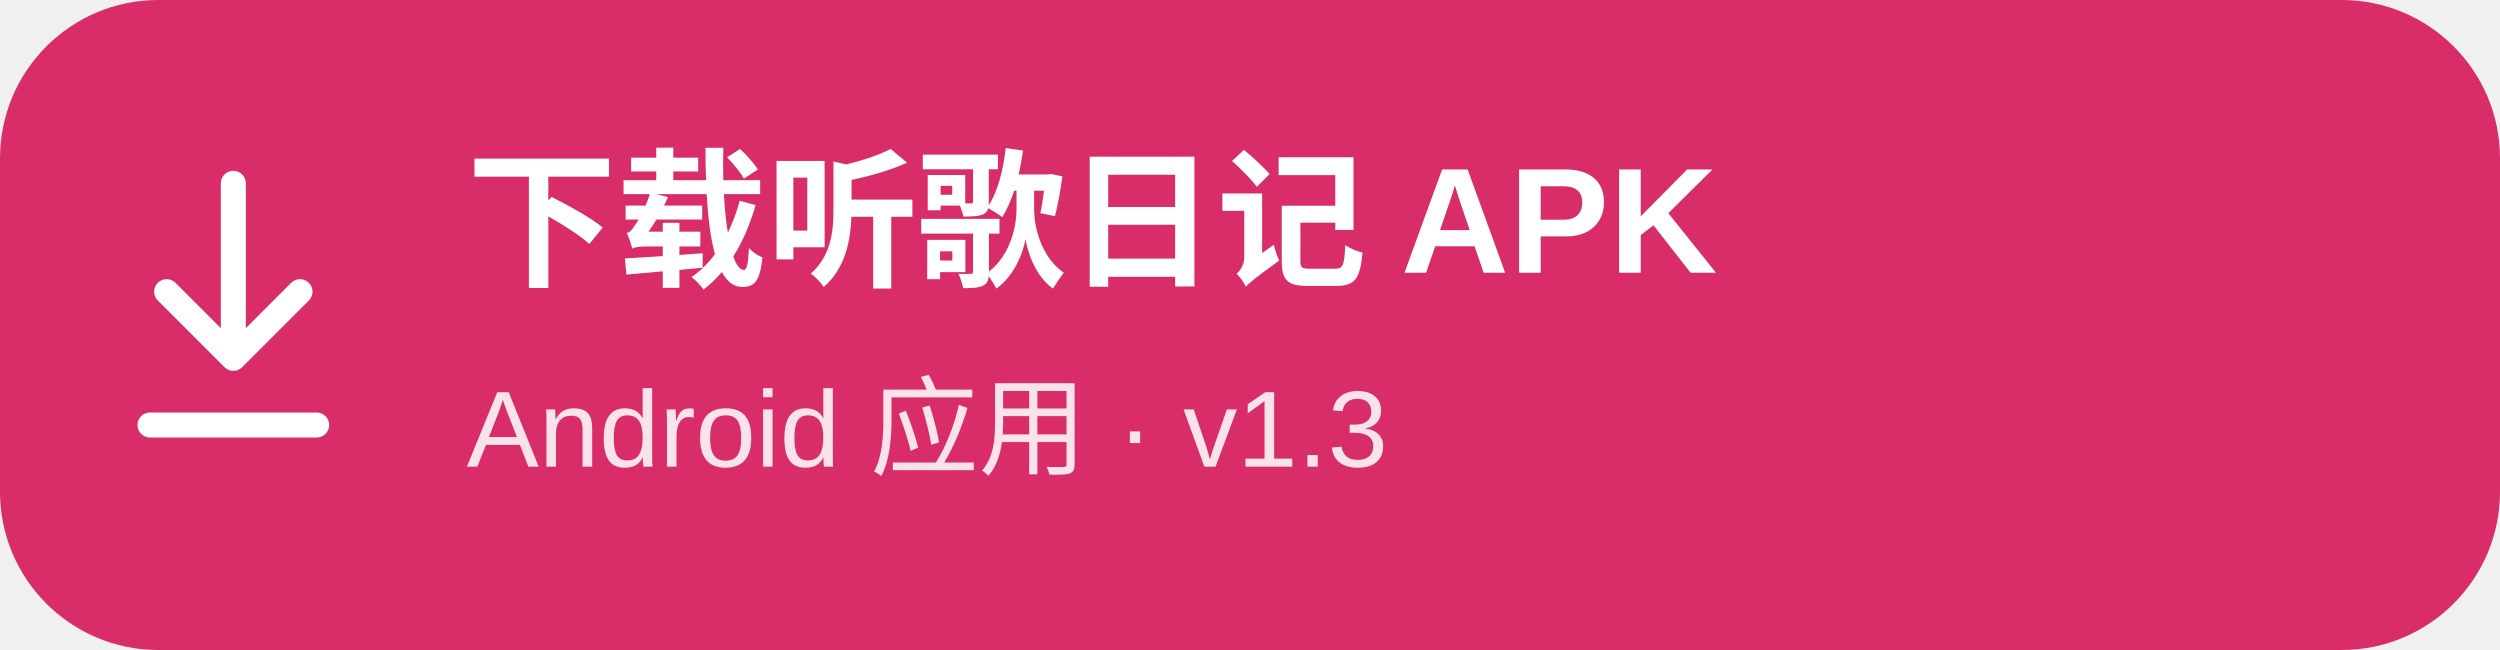
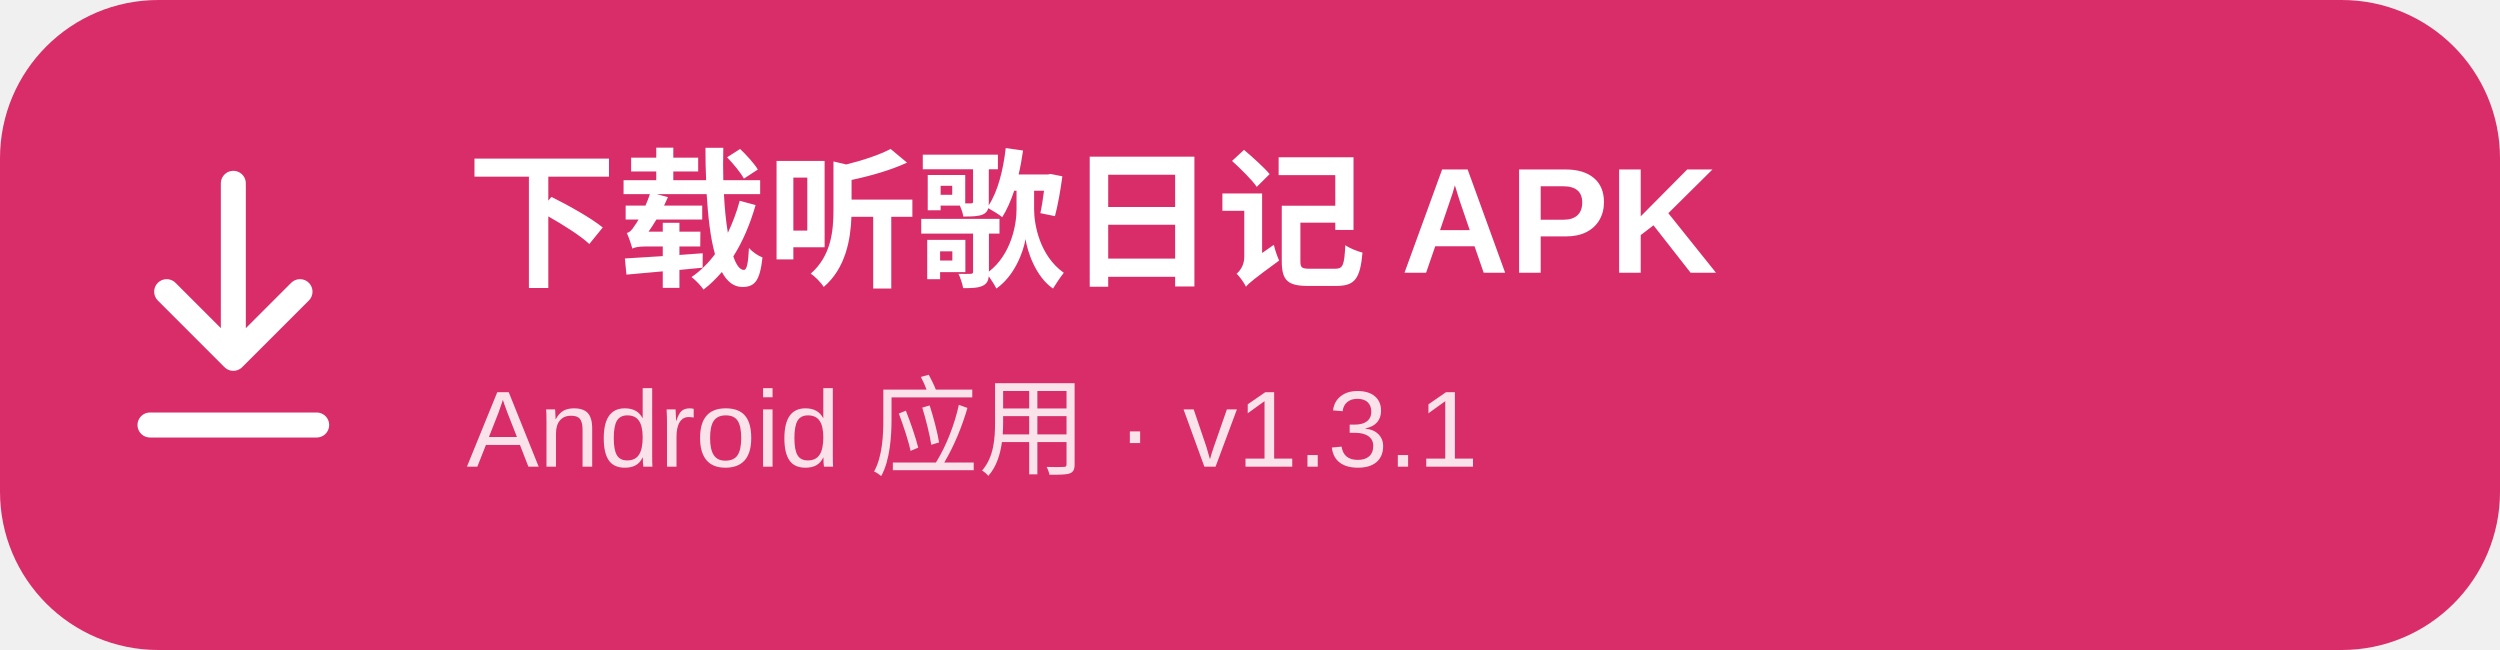
<svg xmlns="http://www.w3.org/2000/svg" width="300" height="78" viewBox="0 0 300 78" role="img" aria-label="下载听歌日记 APK">
  <rect width="300" height="78" rx="19" fill="#D92D69" />
  <path d="M28 22v21m-8-8 8 8 8-8M18 51h20" stroke="white" stroke-width="3" stroke-linecap="round" stroke-linejoin="round" fill="none" />
  <text x="56" y="33" fill="white" font-size="18" font-weight="700" font-family="Arial,Microsoft YaHei,sans-serif">下载听歌日记 APK</text>
-   <text x="56" y="56" fill="white" opacity=".86" font-size="13" font-family="Arial,Microsoft YaHei,sans-serif">Android 应用 · v1.3</text>
+   <text x="56" y="56" fill="white" opacity=".86" font-size="13" font-family="Arial,Microsoft YaHei,sans-serif">Android 应用 · v1.3.1</text>
</svg>
